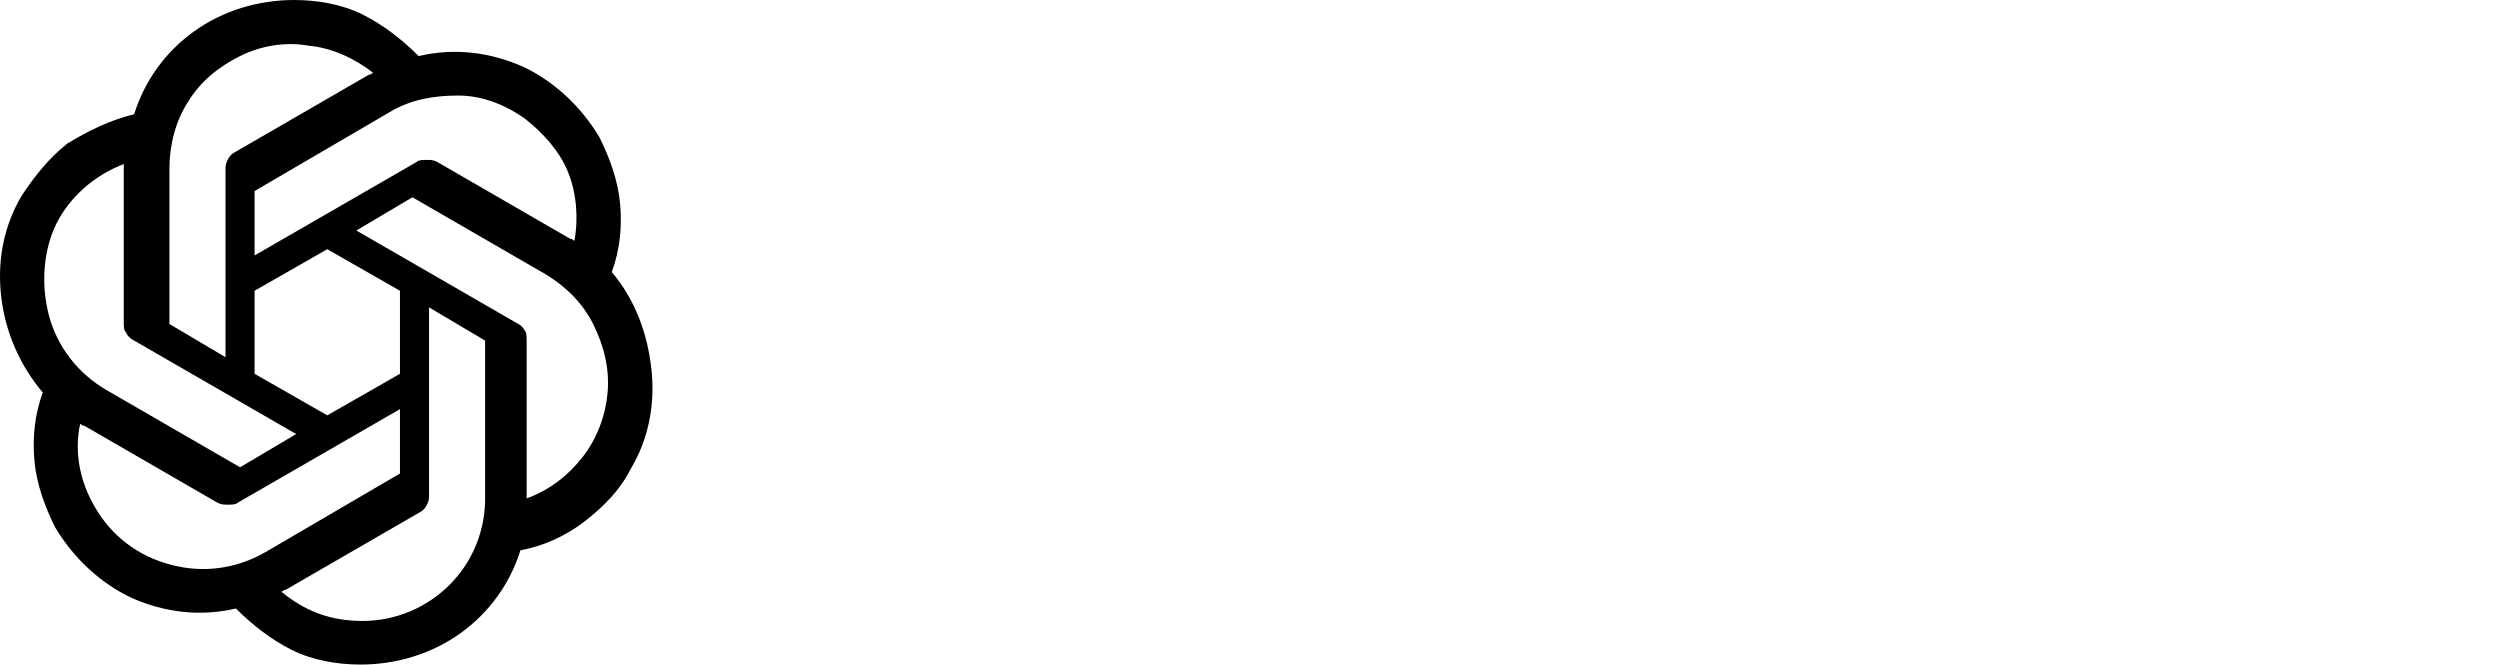
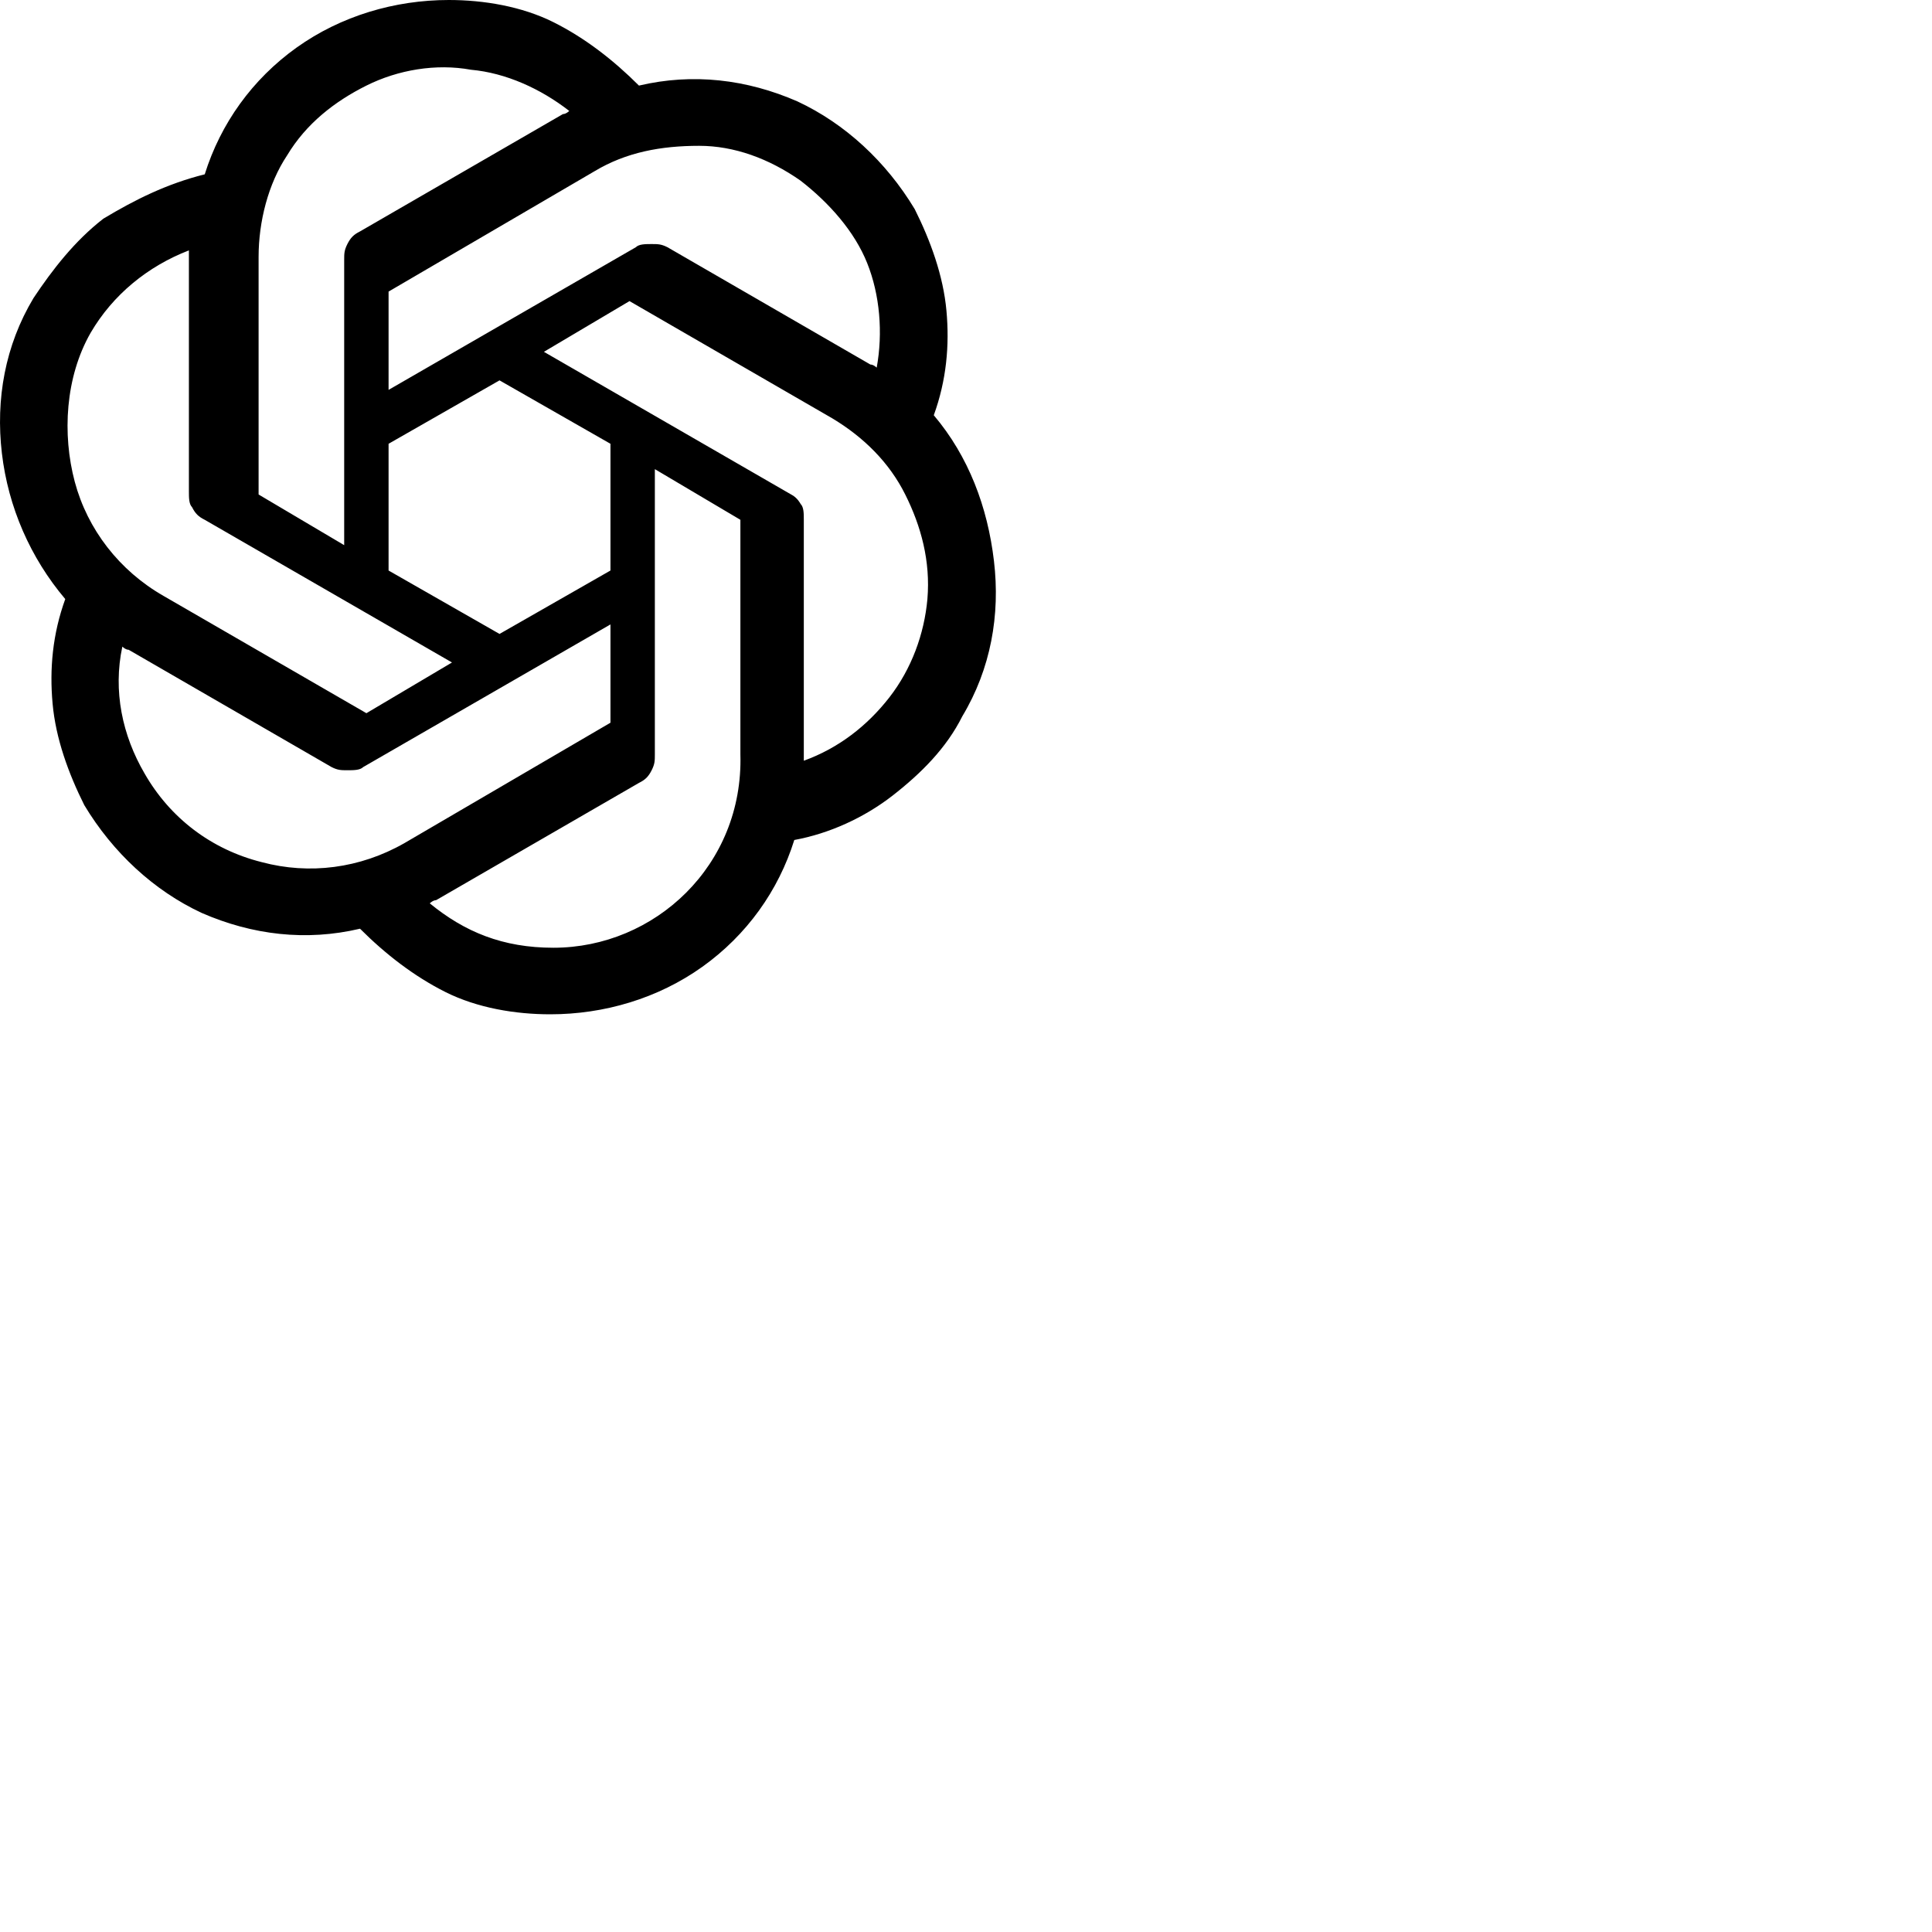
- <svg xmlns="http://www.w3.org/2000/svg" width="79" height="21" viewBox="0 0 79 21" fill="currentColor" style="display:inline">
+ <svg xmlns="http://www.w3.org/2000/svg" width="40" height="40" viewBox="0 0 40 40" fill="none" style="display:inline">
  <path d="M19.333 8.597C19.595 7.875 19.661 7.153 19.595 6.431C19.529 5.709 19.267 4.987 18.939 4.331C18.348 3.347 17.495 2.559 16.511 2.1C15.461 1.641 14.345 1.509 13.229 1.772C12.704 1.247 12.114 0.787 11.458 0.459C10.801 0.131 10.014 0 9.292 0C8.176 0 7.061 0.328 6.142 0.984C5.223 1.641 4.567 2.559 4.239 3.609C3.451 3.806 2.795 4.134 2.139 4.528C1.548 4.987 1.089 5.578 0.695 6.169C0.104 7.153 -0.092 8.269 0.039 9.384C0.17 10.5 0.629 11.55 1.351 12.403C1.089 13.125 1.023 13.847 1.089 14.569C1.154 15.291 1.417 16.012 1.745 16.669C2.336 17.653 3.189 18.441 4.173 18.9C5.223 19.359 6.339 19.491 7.454 19.228C7.979 19.753 8.57 20.212 9.226 20.541C9.883 20.869 10.67 21 11.392 21C12.508 21 13.623 20.672 14.542 20.016C15.461 19.359 16.117 18.441 16.445 17.391C17.167 17.259 17.889 16.931 18.48 16.472C19.07 16.012 19.595 15.488 19.923 14.831C20.514 13.847 20.711 12.731 20.579 11.616C20.448 10.5 20.055 9.45 19.333 8.597ZM11.458 19.622C10.408 19.622 9.62 19.294 8.898 18.703C8.898 18.703 8.964 18.637 9.029 18.637L13.229 16.209C13.361 16.144 13.426 16.078 13.492 15.947C13.558 15.816 13.558 15.75 13.558 15.619V9.713L15.329 10.762V15.619C15.395 17.916 13.558 19.622 11.458 19.622ZM2.992 16.012C2.533 15.225 2.336 14.306 2.533 13.387C2.533 13.387 2.598 13.453 2.664 13.453L6.864 15.881C6.995 15.947 7.061 15.947 7.192 15.947C7.323 15.947 7.454 15.947 7.52 15.881L12.639 12.928V14.963L8.373 17.456C7.454 17.981 6.404 18.113 5.42 17.85C4.37 17.587 3.517 16.931 2.992 16.012ZM1.876 6.891C2.336 6.103 3.058 5.513 3.911 5.184V5.316V10.172C3.911 10.303 3.911 10.434 3.976 10.5C4.042 10.631 4.108 10.697 4.239 10.762L9.358 13.716L7.586 14.766L3.386 12.338C2.467 11.812 1.811 10.959 1.548 9.975C1.286 8.991 1.351 7.809 1.876 6.891ZM16.38 10.238L11.261 7.284L13.033 6.234L17.233 8.662C17.889 9.056 18.414 9.581 18.742 10.238C19.07 10.894 19.267 11.616 19.201 12.403C19.136 13.125 18.873 13.847 18.414 14.438C17.954 15.028 17.364 15.488 16.642 15.75V10.762C16.642 10.631 16.642 10.5 16.576 10.434C16.576 10.434 16.511 10.303 16.38 10.238ZM18.151 7.612C18.151 7.612 18.086 7.547 18.02 7.547L13.82 5.119C13.689 5.053 13.623 5.053 13.492 5.053C13.361 5.053 13.229 5.053 13.164 5.119L8.045 8.072V6.037L12.311 3.544C12.967 3.15 13.689 3.019 14.476 3.019C15.198 3.019 15.92 3.281 16.576 3.741C17.167 4.2 17.692 4.791 17.954 5.447C18.217 6.103 18.283 6.891 18.151 7.612ZM7.126 11.287L5.354 10.238V5.316C5.354 4.594 5.551 3.806 5.945 3.216C6.339 2.559 6.929 2.1 7.586 1.772C8.242 1.444 9.029 1.312 9.751 1.444C10.473 1.509 11.195 1.837 11.786 2.297C11.786 2.297 11.72 2.362 11.655 2.362L7.454 4.791C7.323 4.856 7.258 4.922 7.192 5.053C7.126 5.184 7.126 5.25 7.126 5.381V11.287ZM8.045 9.188L10.342 7.875L12.639 9.188V11.812L10.342 13.125L8.045 11.812V9.188Z" fill="currentColor" />
</svg>
